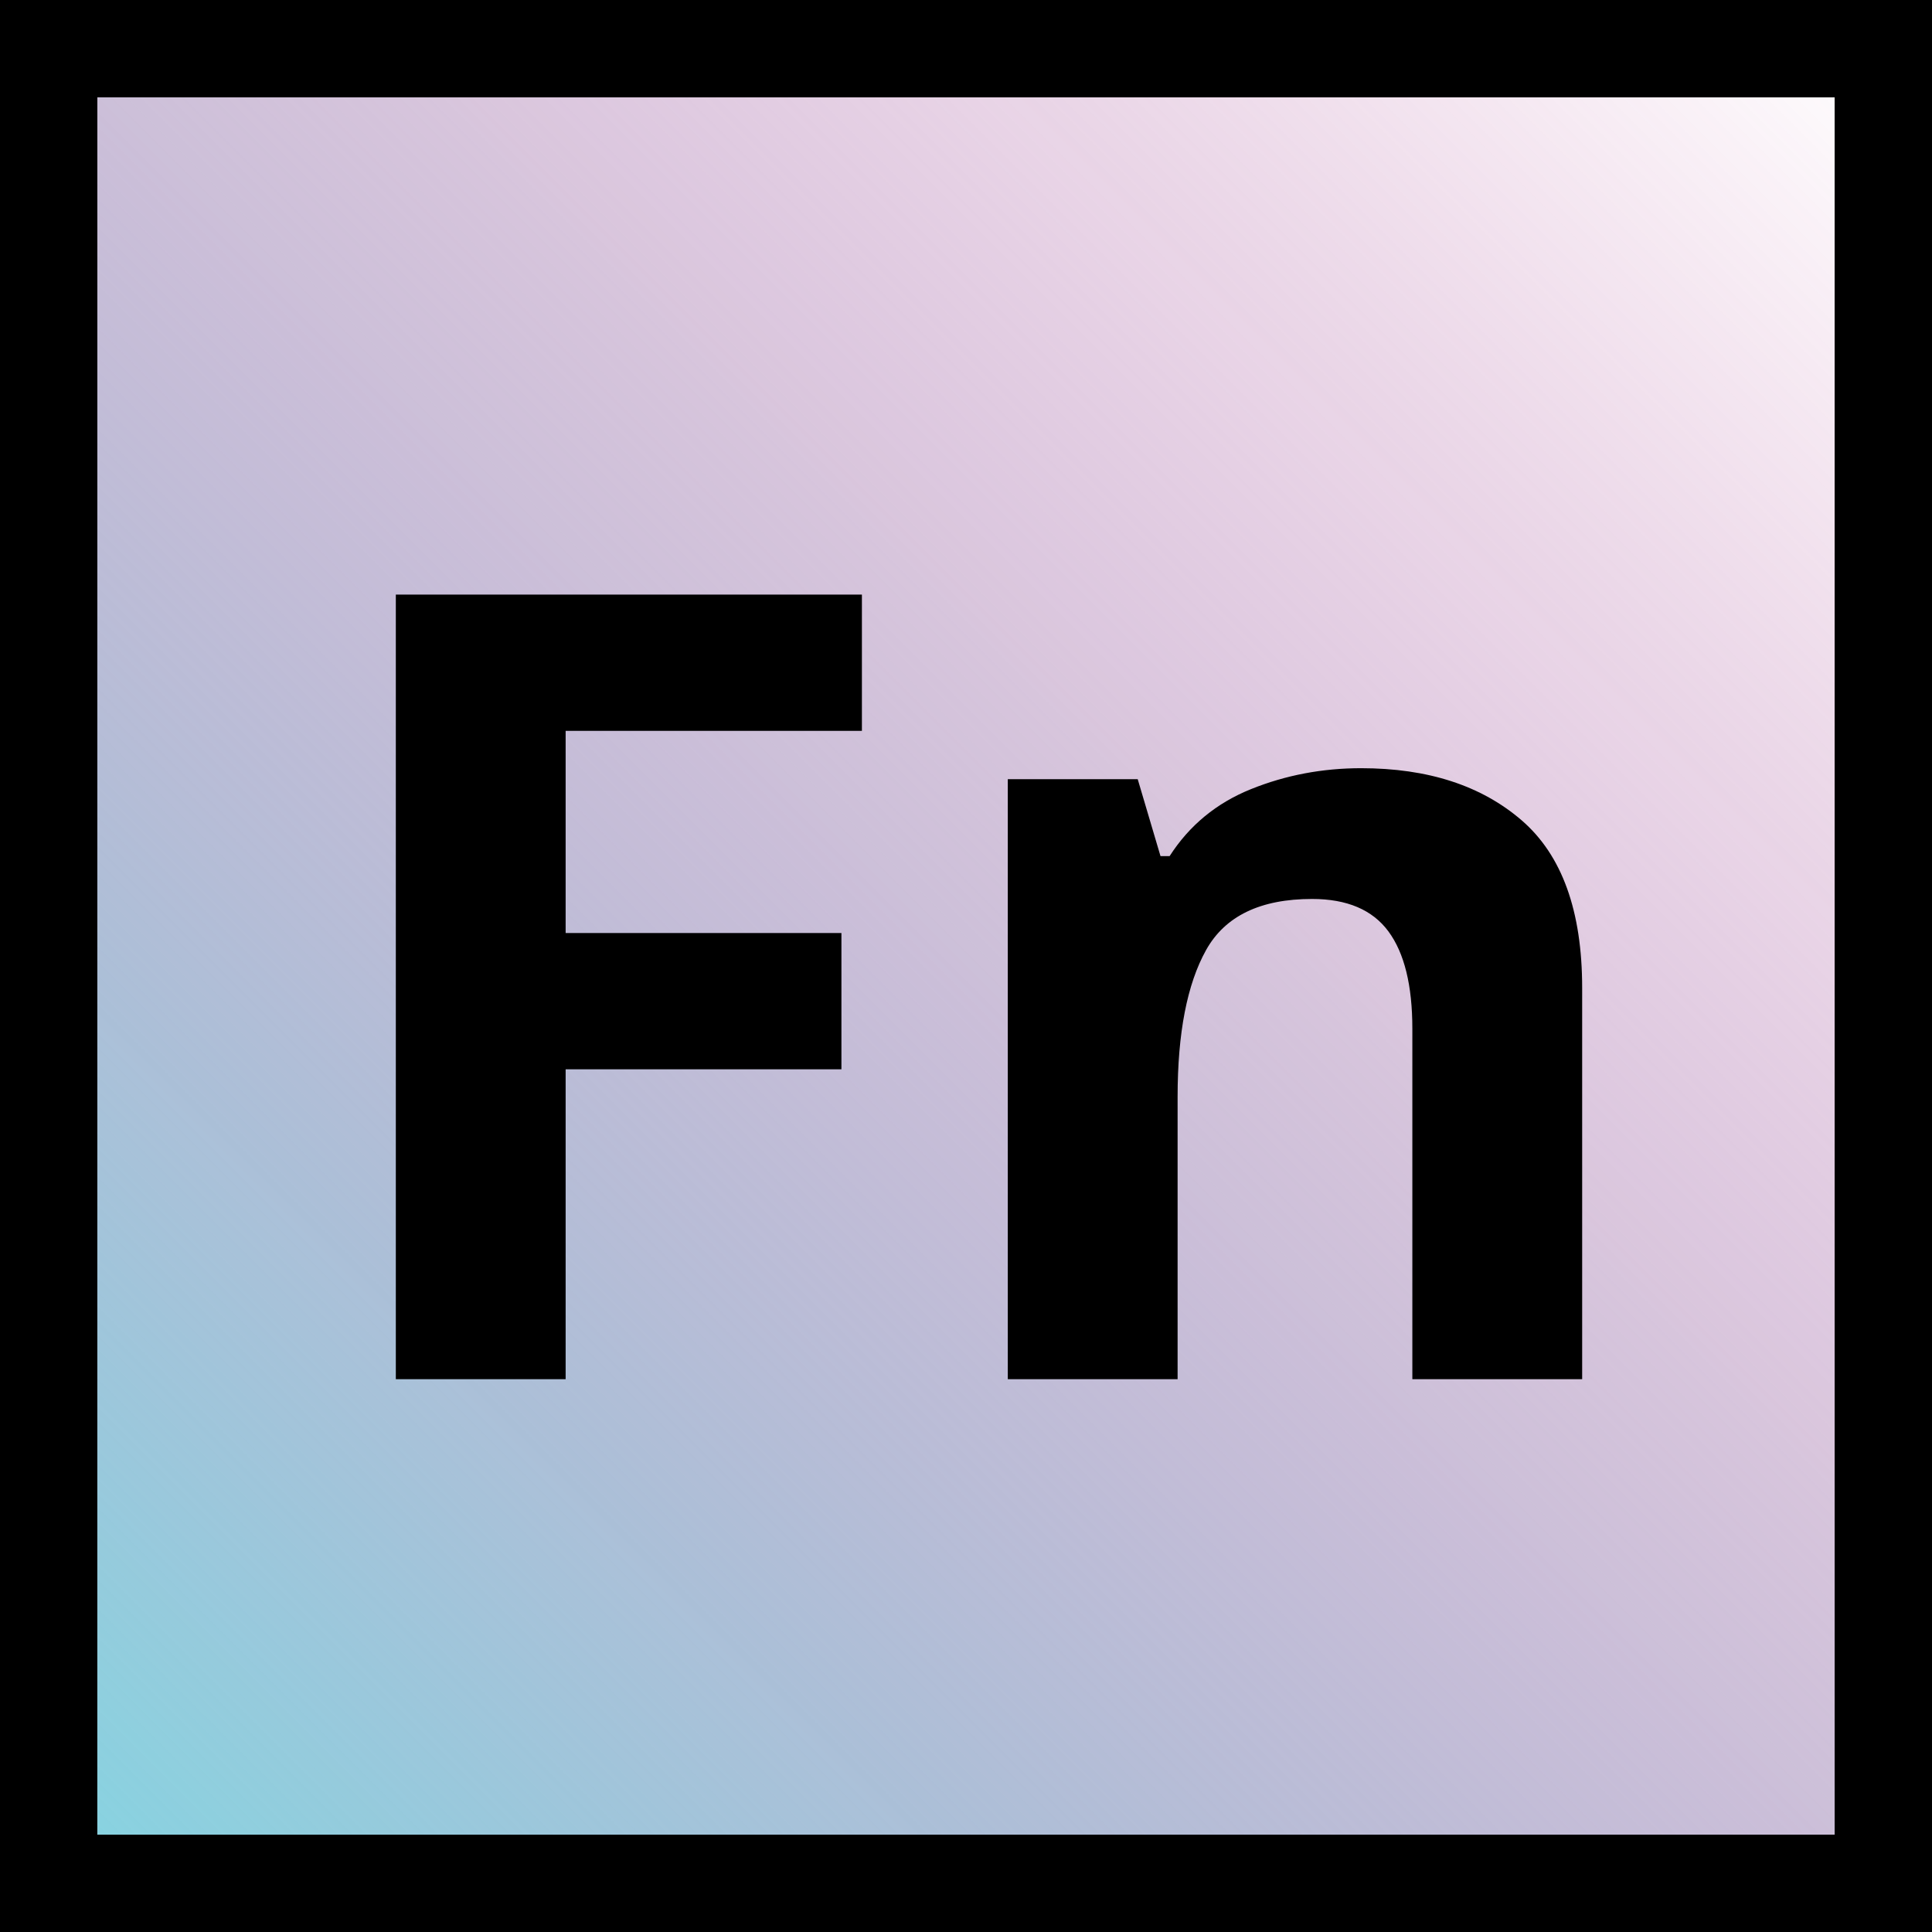
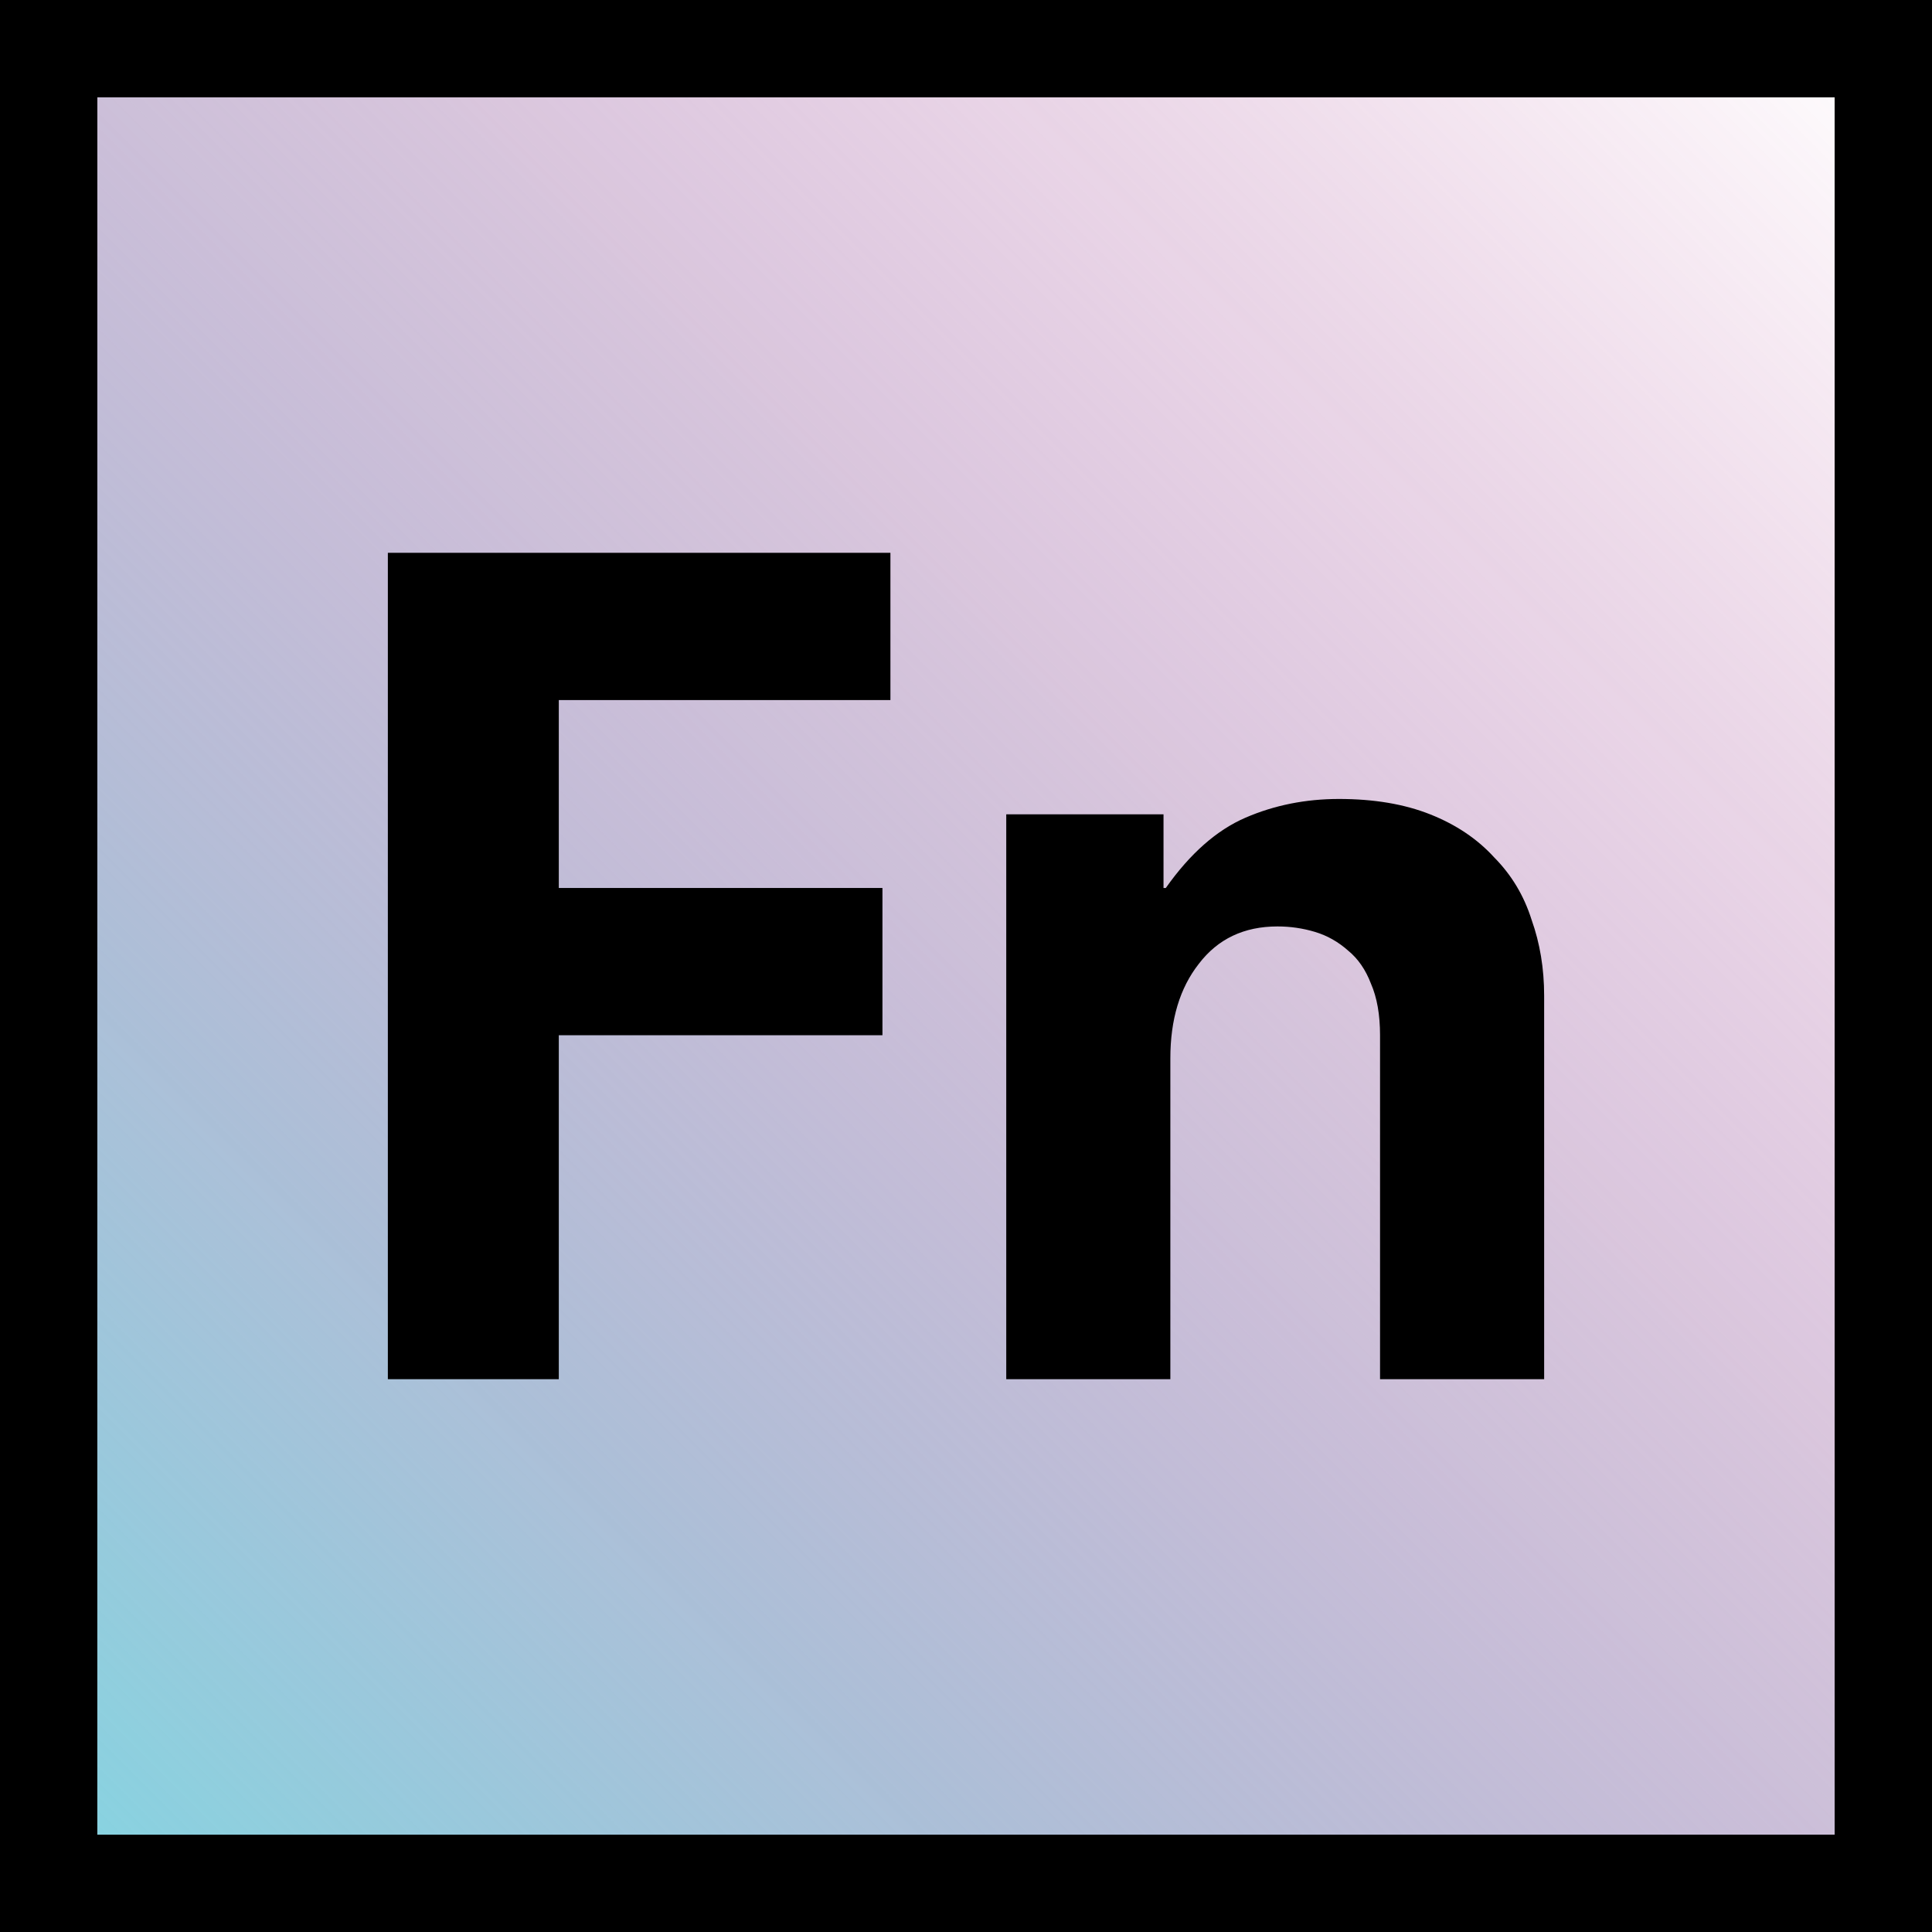
<svg xmlns="http://www.w3.org/2000/svg" xmlns:xlink="http://www.w3.org/1999/xlink" version="1.1" id="svg2" viewBox="0 0 800 800" height="800" width="800">
  <defs id="defs4">
    <linearGradient id="linearGradient890">
      <stop style="stop-color:#83d6e2;stop-opacity:1" offset="0" id="stop886" />
      <stop style="stop-color:#af2783;stop-opacity:0" offset="1" id="stop888" />
    </linearGradient>
    <linearGradient gradientUnits="userSpaceOnUse" y2="-92.134" x2="895.924" y1="667.572" x1="136.218" id="linearGradient1464" xlink:href="#linearGradient890" />
  </defs>
  <g transform="translate(-116.071,112.2807)" id="layer1">
    <rect y="-92.134" x="136.218" height="759.706" width="759.706" id="rect3348-6" style="opacity:0.99;fill:#ffffff;fill-opacity:1;stroke:#000000;stroke-width:40.294;stroke-linecap:butt;stroke-linejoin:miter;stroke-miterlimit:4;stroke-dasharray:none;stroke-dashoffset:0;stroke-opacity:1" />
    <rect y="-92.134" x="136.218" height="759.706" width="759.706" id="rect3348" style="opacity:0.99;fill:url(#linearGradient1464);fill-opacity:1;stroke:#000000;stroke-width:40.294;stroke-linecap:butt;stroke-linejoin:miter;stroke-miterlimit:4;stroke-dasharray:none;stroke-dashoffset:0;stroke-opacity:1" />
-     <text transform="scale(1.01835,0.9819805)" id="text3344" y="467.231" x="233.228" style="font-style:normal;font-variant:normal;font-weight:bold;font-stretch:normal;line-height:0%;font-family:'NeuzeitS LT Book';-inkscape-font-specification:'NeuzeitS LT Book, Bold';text-align:start;letter-spacing:0px;word-spacing:0px;writing-mode:lr-tb;text-anchor:start;fill:#000000;fill-opacity:1;stroke:none;stroke-width:1px;stroke-linecap:butt;stroke-linejoin:miter;stroke-opacity:1" xml:space="preserve">
-       <tspan style="font-style:normal;font-variant:normal;font-weight:bold;font-stretch:normal;font-size:463.382px;line-height:125%;font-family:'NeuzeitS LT Book';-inkscape-font-specification:'NeuzeitS LT Book, Bold';text-align:start;writing-mode:lr-tb;text-anchor:start;fill:#000000;fill-opacity:1" y="467.231" x="233.228" id="tspan3346">Fn</tspan>
-     </text>
+     <g aria-label="Fn" transform="scale(1.01835,0.9819805)" id="text3344" style="font-style:normal;font-variant:normal;font-weight:bold;font-stretch:normal;line-height:0%;font-family:'NeuzeitS LT Book';-inkscape-font-specification:'NeuzeitS LT Book, Bold';text-align:start;letter-spacing:0px;word-spacing:0px;writing-mode:lr-tb;text-anchor:start;fill:#000000;fill-opacity:1;stroke:none;stroke-width:1px;stroke-linecap:butt;stroke-linejoin:miter;stroke-opacity:1">
+       <path d="m 271.689,118.767 h 204.351 v 62.093 H 341.196 V 260.099 H 472.796 v 62.093 H 341.196 v 145.039 h -69.507 z" style="font-style:normal;font-variant:normal;font-weight:bold;font-stretch:normal;font-size:463.382px;line-height:125%;font-family:'NeuzeitS LT Book';-inkscape-font-specification:'NeuzeitS LT Book, Bold';text-align:start;writing-mode:lr-tb;text-anchor:start;fill:#000000;fill-opacity:1" id="path838" />
+       <path d="m 675.128,322.192 q 0,-12.975 -3.707,-21.779 -3.244,-8.804 -9.268,-13.901 -6.024,-5.561 -13.438,-7.878 -7.414,-2.317 -15.292,-2.317 -20.389,0 -31.973,15.755 -11.585,15.292 -11.585,39.851 v 135.308 h -66.727 V 229.052 h 63.947 v 31.047 h 0.927 q 14.828,-21.779 32.437,-29.656 17.609,-7.878 37.997,-7.878 21.316,0 37.071,6.487 15.755,6.487 25.949,18.072 10.658,11.121 15.292,26.413 5.097,14.828 5.097,31.973 v 161.72 h -66.727 z" style="font-style:normal;font-variant:normal;font-weight:bold;font-stretch:normal;font-size:463.382px;line-height:125%;font-family:'NeuzeitS LT Book';-inkscape-font-specification:'NeuzeitS LT Book, Bold';text-align:start;writing-mode:lr-tb;text-anchor:start;fill:#000000;fill-opacity:1" id="path840" />
+     </g>
  </g>
</svg>
